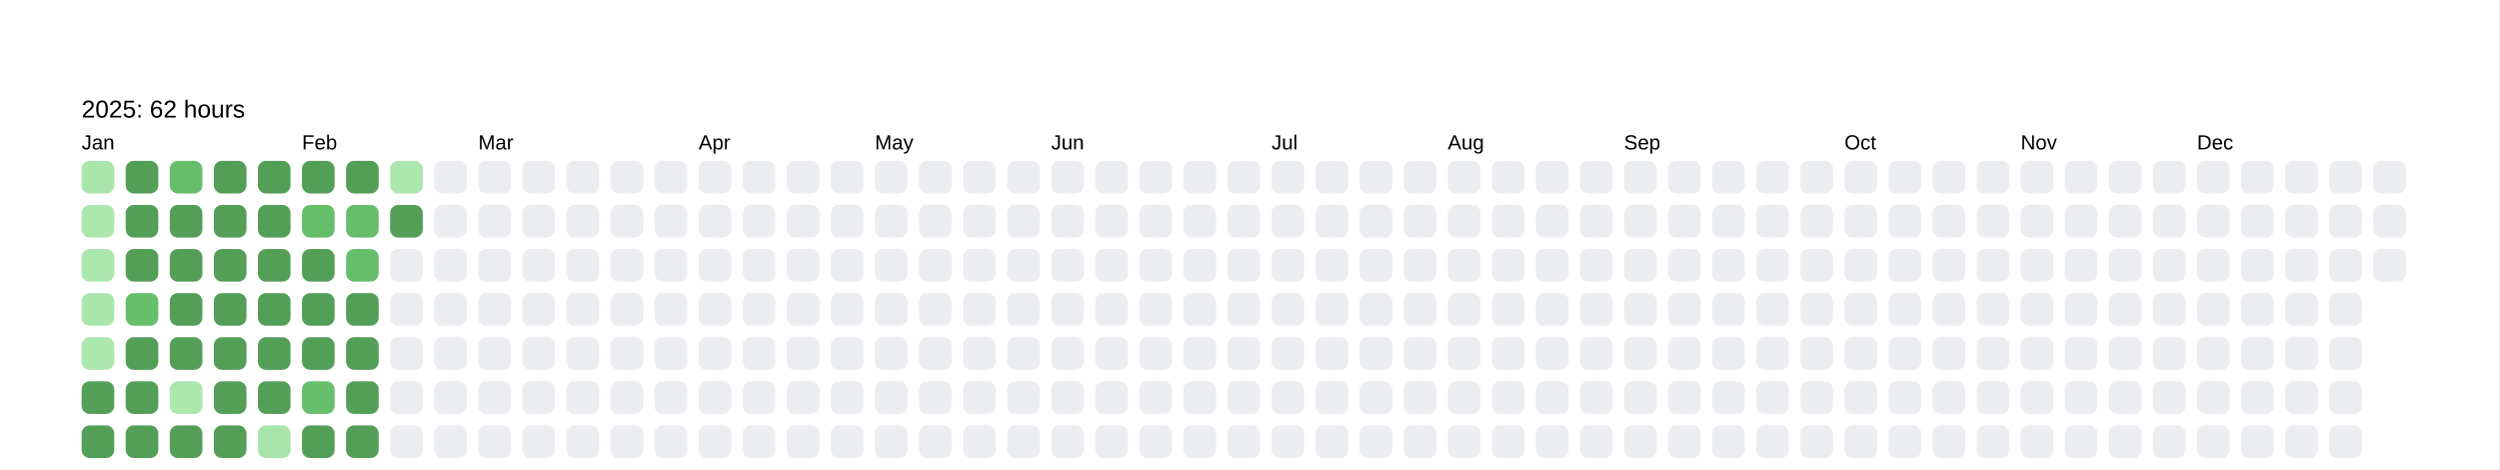
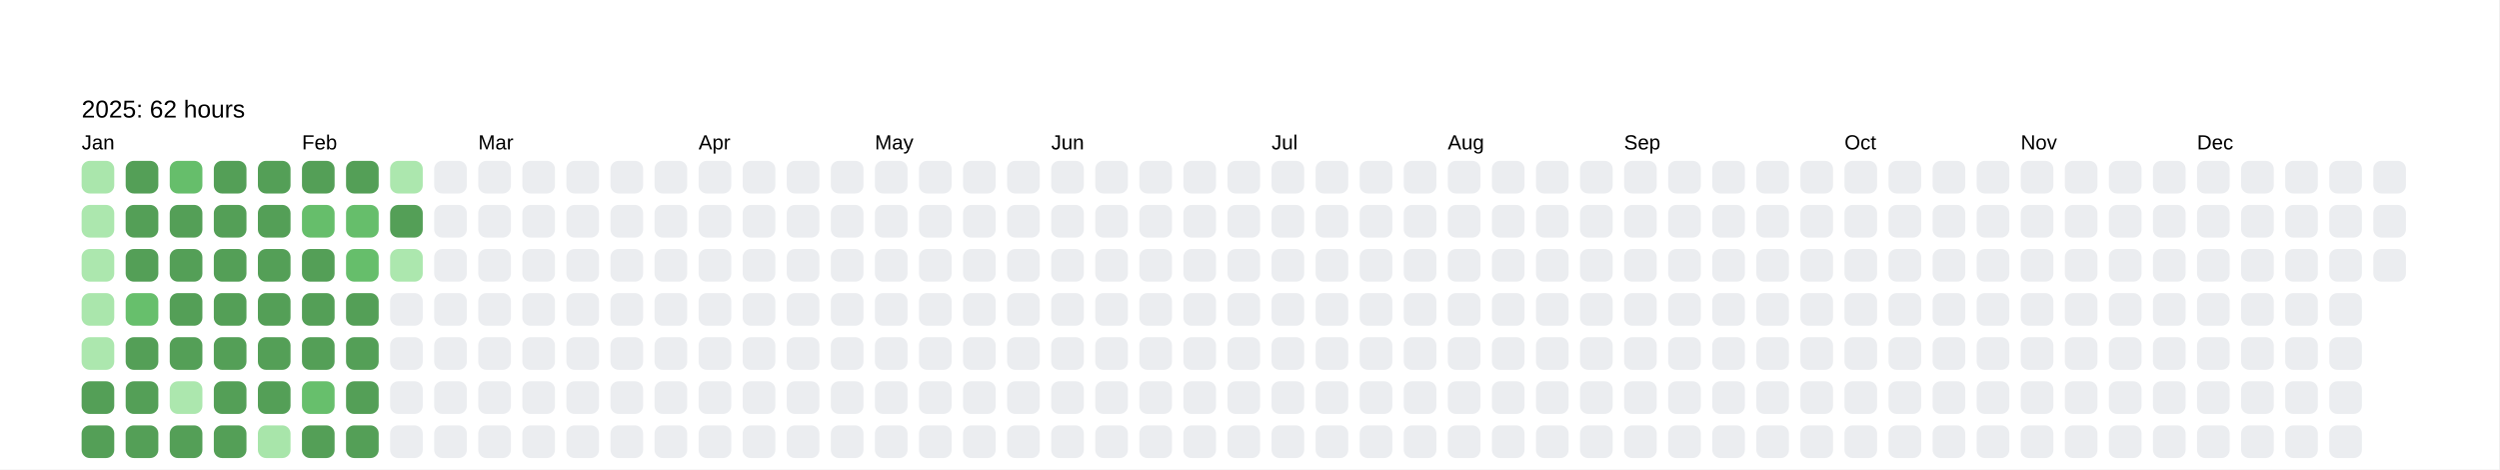
<svg xmlns="http://www.w3.org/2000/svg" baseProfile="full" height="57.5mm" version="1.1" viewBox="0,0,306.2,57.5" width="306.2mm">
  <defs />
  <rect fill="#FFFFFF" height="57.5" width="306.2" x="0" y="0" />
  <text fill="#000000" style="font-size:6px; font-family:Arial; font-weight:bold;" x="10" y="10" />
  <text fill="#000000" style="font-size:3px; font-family:Arial;" x="10" y="14.4">2025: 62 hours</text>
  <text fill="#000000" style="font-size:2.5px; font-family:Arial" x="10" y="18.3">Jan</text>
  <rect fill="#aae6ac" height="4" rx="1" ry="1" width="4" x="10" y="19.7" />
  <rect fill="#ace7ae" height="4" rx="1" ry="1" width="4" x="10" y="25.1" />
  <rect fill="#ace7ae" height="4" rx="1" ry="1" width="4" x="10" y="30.5" />
  <rect fill="#aae6ac" height="4" rx="1" ry="1" width="4" x="10" y="35.9" />
  <rect fill="#ace7ae" height="4" rx="1" ry="1" width="4" x="10" y="41.3" />
  <rect fill="#549F57" height="4" rx="1" ry="1" width="4" x="10" y="46.7" />
  <rect fill="#549F57" height="4" rx="1" ry="1" width="4" x="10" y="52.1" />
  <rect fill="#549F57" height="4" rx="1" ry="1" width="4" x="15.4" y="19.7" />
  <rect fill="#549F57" height="4" rx="1" ry="1" width="4" x="15.4" y="25.1" />
  <rect fill="#549F57" height="4" rx="1" ry="1" width="4" x="15.4" y="30.5" />
  <rect fill="#67bf6c" height="4" rx="1" ry="1" width="4" x="15.4" y="35.9" />
  <rect fill="#549F57" height="4" rx="1" ry="1" width="4" x="15.4" y="41.3" />
  <rect fill="#549F57" height="4" rx="1" ry="1" width="4" x="15.4" y="46.7" />
  <rect fill="#549F57" height="4" rx="1" ry="1" width="4" x="15.4" y="52.1" />
  <rect fill="#66be6b" height="4" rx="1" ry="1" width="4" x="20.8" y="19.7" />
  <rect fill="#549F57" height="4" rx="1" ry="1" width="4" x="20.8" y="25.1" />
  <rect fill="#549F57" height="4" rx="1" ry="1" width="4" x="20.8" y="30.5" />
  <rect fill="#549F57" height="4" rx="1" ry="1" width="4" x="20.8" y="35.9" />
  <rect fill="#549F57" height="4" rx="1" ry="1" width="4" x="20.8" y="41.3" />
  <rect fill="#ace7ae" height="4" rx="1" ry="1" width="4" x="20.8" y="46.7" />
  <rect fill="#549F57" height="4" rx="1" ry="1" width="4" x="20.8" y="52.1" />
  <rect fill="#549F57" height="4" rx="1" ry="1" width="4" x="26.2" y="19.7" />
  <rect fill="#549F57" height="4" rx="1" ry="1" width="4" x="26.2" y="25.1" />
  <rect fill="#549F57" height="4" rx="1" ry="1" width="4" x="26.2" y="30.5" />
  <rect fill="#549F57" height="4" rx="1" ry="1" width="4" x="26.2" y="35.9" />
  <rect fill="#549F57" height="4" rx="1" ry="1" width="4" x="26.2" y="41.3" />
  <rect fill="#549F57" height="4" rx="1" ry="1" width="4" x="26.2" y="46.7" />
  <rect fill="#549F57" height="4" rx="1" ry="1" width="4" x="26.2" y="52.1" />
  <rect fill="#549F57" height="4" rx="1" ry="1" width="4" x="31.6" y="19.7" />
  <rect fill="#549F57" height="4" rx="1" ry="1" width="4" x="31.6" y="25.1" />
  <rect fill="#549F57" height="4" rx="1" ry="1" width="4" x="31.6" y="30.5" />
  <rect fill="#549F57" height="4" rx="1" ry="1" width="4" x="31.6" y="35.9" />
  <rect fill="#549F57" height="4" rx="1" ry="1" width="4" x="31.6" y="41.3" />
  <rect fill="#549F57" height="4" rx="1" ry="1" width="4" x="31.6" y="46.7" />
  <rect fill="#a8e5aa" height="4" rx="1" ry="1" width="4" x="31.6" y="52.1" />
  <text fill="#000000" style="font-size:2.5px; font-family:Arial" x="37.0" y="18.3">Feb</text>
  <rect fill="#549F57" height="4" rx="1" ry="1" width="4" x="37.0" y="19.7" />
  <rect fill="#66be6b" height="4" rx="1" ry="1" width="4" x="37.0" y="25.1" />
  <rect fill="#549F57" height="4" rx="1" ry="1" width="4" x="37.0" y="30.5" />
  <rect fill="#549F57" height="4" rx="1" ry="1" width="4" x="37.0" y="35.9" />
  <rect fill="#549F57" height="4" rx="1" ry="1" width="4" x="37.0" y="41.3" />
  <rect fill="#67bf6c" height="4" rx="1" ry="1" width="4" x="37.0" y="46.7" />
  <rect fill="#549F57" height="4" rx="1" ry="1" width="4" x="37.0" y="52.1" />
  <rect fill="#549F57" height="4" rx="1" ry="1" width="4" x="42.4" y="19.7" />
  <rect fill="#66be6b" height="4" rx="1" ry="1" width="4" x="42.4" y="25.1" />
  <rect fill="#66be6b" height="4" rx="1" ry="1" width="4" x="42.4" y="30.5" />
  <rect fill="#549F57" height="4" rx="1" ry="1" width="4" x="42.4" y="35.9" />
  <rect fill="#549F57" height="4" rx="1" ry="1" width="4" x="42.4" y="41.3" />
  <rect fill="#549F57" height="4" rx="1" ry="1" width="4" x="42.4" y="46.7" />
  <rect fill="#549F57" height="4" rx="1" ry="1" width="4" x="42.4" y="52.1" />
  <rect fill="#ace7ae" height="4" rx="1" ry="1" width="4" x="47.8" y="19.7" />
  <rect fill="#549F57" height="4" rx="1" ry="1" width="4" x="47.8" y="25.1" />
-   <rect fill="#EBEDF0" height="4" rx="1" ry="1" width="4" x="47.8" y="30.5" />
+   <rect fill="#ace7ae" height="4" rx="1" ry="1" width="4" x="47.8" y="30.5" />
  <rect fill="#EBEDF0" height="4" rx="1" ry="1" width="4" x="47.8" y="35.9" />
  <rect fill="#EBEDF0" height="4" rx="1" ry="1" width="4" x="47.8" y="41.3" />
  <rect fill="#EBEDF0" height="4" rx="1" ry="1" width="4" x="47.8" y="46.7" />
  <rect fill="#EBEDF0" height="4" rx="1" ry="1" width="4" x="47.8" y="52.1" />
  <rect fill="#EBEDF0" height="4" rx="1" ry="1" width="4" x="53.2" y="19.7" />
  <rect fill="#EBEDF0" height="4" rx="1" ry="1" width="4" x="53.2" y="25.1" />
  <rect fill="#EBEDF0" height="4" rx="1" ry="1" width="4" x="53.2" y="30.5" />
  <rect fill="#EBEDF0" height="4" rx="1" ry="1" width="4" x="53.2" y="35.9" />
  <rect fill="#EBEDF0" height="4" rx="1" ry="1" width="4" x="53.2" y="41.3" />
  <rect fill="#EBEDF0" height="4" rx="1" ry="1" width="4" x="53.2" y="46.7" />
  <rect fill="#EBEDF0" height="4" rx="1" ry="1" width="4" x="53.2" y="52.1" />
  <text fill="#000000" style="font-size:2.5px; font-family:Arial" x="58.6" y="18.3">Mar</text>
  <rect fill="#EBEDF0" height="4" rx="1" ry="1" width="4" x="58.6" y="19.7" />
  <rect fill="#EBEDF0" height="4" rx="1" ry="1" width="4" x="58.6" y="25.1" />
  <rect fill="#EBEDF0" height="4" rx="1" ry="1" width="4" x="58.6" y="30.5" />
  <rect fill="#EBEDF0" height="4" rx="1" ry="1" width="4" x="58.6" y="35.9" />
  <rect fill="#EBEDF0" height="4" rx="1" ry="1" width="4" x="58.6" y="41.3" />
  <rect fill="#EBEDF0" height="4" rx="1" ry="1" width="4" x="58.6" y="46.7" />
  <rect fill="#EBEDF0" height="4" rx="1" ry="1" width="4" x="58.6" y="52.1" />
  <rect fill="#EBEDF0" height="4" rx="1" ry="1" width="4" x="64" y="19.7" />
  <rect fill="#EBEDF0" height="4" rx="1" ry="1" width="4" x="64" y="25.1" />
  <rect fill="#EBEDF0" height="4" rx="1" ry="1" width="4" x="64" y="30.5" />
  <rect fill="#EBEDF0" height="4" rx="1" ry="1" width="4" x="64" y="35.9" />
  <rect fill="#EBEDF0" height="4" rx="1" ry="1" width="4" x="64" y="41.3" />
  <rect fill="#EBEDF0" height="4" rx="1" ry="1" width="4" x="64" y="46.7" />
  <rect fill="#EBEDF0" height="4" rx="1" ry="1" width="4" x="64" y="52.1" />
  <rect fill="#EBEDF0" height="4" rx="1" ry="1" width="4" x="69.4" y="19.7" />
  <rect fill="#EBEDF0" height="4" rx="1" ry="1" width="4" x="69.4" y="25.1" />
  <rect fill="#EBEDF0" height="4" rx="1" ry="1" width="4" x="69.4" y="30.5" />
  <rect fill="#EBEDF0" height="4" rx="1" ry="1" width="4" x="69.4" y="35.9" />
  <rect fill="#EBEDF0" height="4" rx="1" ry="1" width="4" x="69.4" y="41.3" />
  <rect fill="#EBEDF0" height="4" rx="1" ry="1" width="4" x="69.4" y="46.7" />
  <rect fill="#EBEDF0" height="4" rx="1" ry="1" width="4" x="69.4" y="52.1" />
  <rect fill="#EBEDF0" height="4" rx="1" ry="1" width="4" x="74.8" y="19.7" />
  <rect fill="#EBEDF0" height="4" rx="1" ry="1" width="4" x="74.8" y="25.1" />
  <rect fill="#EBEDF0" height="4" rx="1" ry="1" width="4" x="74.8" y="30.5" />
  <rect fill="#EBEDF0" height="4" rx="1" ry="1" width="4" x="74.8" y="35.9" />
  <rect fill="#EBEDF0" height="4" rx="1" ry="1" width="4" x="74.8" y="41.3" />
  <rect fill="#EBEDF0" height="4" rx="1" ry="1" width="4" x="74.8" y="46.7" />
  <rect fill="#EBEDF0" height="4" rx="1" ry="1" width="4" x="74.8" y="52.1" />
  <rect fill="#EBEDF0" height="4" rx="1" ry="1" width="4" x="80.2" y="19.7" />
  <rect fill="#EBEDF0" height="4" rx="1" ry="1" width="4" x="80.2" y="25.1" />
  <rect fill="#EBEDF0" height="4" rx="1" ry="1" width="4" x="80.2" y="30.5" />
  <rect fill="#EBEDF0" height="4" rx="1" ry="1" width="4" x="80.2" y="35.9" />
  <rect fill="#EBEDF0" height="4" rx="1" ry="1" width="4" x="80.2" y="41.3" />
  <rect fill="#EBEDF0" height="4" rx="1" ry="1" width="4" x="80.2" y="46.7" />
  <rect fill="#EBEDF0" height="4" rx="1" ry="1" width="4" x="80.2" y="52.1" />
  <text fill="#000000" style="font-size:2.5px; font-family:Arial" x="85.6" y="18.3">Apr</text>
  <rect fill="#EBEDF0" height="4" rx="1" ry="1" width="4" x="85.6" y="19.7" />
  <rect fill="#EBEDF0" height="4" rx="1" ry="1" width="4" x="85.6" y="25.1" />
  <rect fill="#EBEDF0" height="4" rx="1" ry="1" width="4" x="85.6" y="30.5" />
  <rect fill="#EBEDF0" height="4" rx="1" ry="1" width="4" x="85.6" y="35.9" />
  <rect fill="#EBEDF0" height="4" rx="1" ry="1" width="4" x="85.6" y="41.3" />
  <rect fill="#EBEDF0" height="4" rx="1" ry="1" width="4" x="85.6" y="46.7" />
  <rect fill="#EBEDF0" height="4" rx="1" ry="1" width="4" x="85.6" y="52.1" />
  <rect fill="#EBEDF0" height="4" rx="1" ry="1" width="4" x="91" y="19.7" />
  <rect fill="#EBEDF0" height="4" rx="1" ry="1" width="4" x="91" y="25.1" />
  <rect fill="#EBEDF0" height="4" rx="1" ry="1" width="4" x="91" y="30.5" />
  <rect fill="#EBEDF0" height="4" rx="1" ry="1" width="4" x="91" y="35.9" />
  <rect fill="#EBEDF0" height="4" rx="1" ry="1" width="4" x="91" y="41.3" />
  <rect fill="#EBEDF0" height="4" rx="1" ry="1" width="4" x="91" y="46.7" />
  <rect fill="#EBEDF0" height="4" rx="1" ry="1" width="4" x="91" y="52.1" />
  <rect fill="#EBEDF0" height="4" rx="1" ry="1" width="4" x="96.4" y="19.7" />
  <rect fill="#EBEDF0" height="4" rx="1" ry="1" width="4" x="96.4" y="25.1" />
  <rect fill="#EBEDF0" height="4" rx="1" ry="1" width="4" x="96.4" y="30.5" />
  <rect fill="#EBEDF0" height="4" rx="1" ry="1" width="4" x="96.4" y="35.9" />
  <rect fill="#EBEDF0" height="4" rx="1" ry="1" width="4" x="96.4" y="41.3" />
  <rect fill="#EBEDF0" height="4" rx="1" ry="1" width="4" x="96.4" y="46.7" />
  <rect fill="#EBEDF0" height="4" rx="1" ry="1" width="4" x="96.4" y="52.1" />
  <rect fill="#EBEDF0" height="4" rx="1" ry="1" width="4" x="101.8" y="19.7" />
  <rect fill="#EBEDF0" height="4" rx="1" ry="1" width="4" x="101.8" y="25.1" />
  <rect fill="#EBEDF0" height="4" rx="1" ry="1" width="4" x="101.8" y="30.5" />
  <rect fill="#EBEDF0" height="4" rx="1" ry="1" width="4" x="101.8" y="35.9" />
  <rect fill="#EBEDF0" height="4" rx="1" ry="1" width="4" x="101.8" y="41.3" />
  <rect fill="#EBEDF0" height="4" rx="1" ry="1" width="4" x="101.8" y="46.7" />
  <rect fill="#EBEDF0" height="4" rx="1" ry="1" width="4" x="101.8" y="52.1" />
  <text fill="#000000" style="font-size:2.5px; font-family:Arial" x="107.2" y="18.3">May</text>
  <rect fill="#EBEDF0" height="4" rx="1" ry="1" width="4" x="107.2" y="19.7" />
  <rect fill="#EBEDF0" height="4" rx="1" ry="1" width="4" x="107.2" y="25.1" />
  <rect fill="#EBEDF0" height="4" rx="1" ry="1" width="4" x="107.2" y="30.5" />
  <rect fill="#EBEDF0" height="4" rx="1" ry="1" width="4" x="107.2" y="35.9" />
  <rect fill="#EBEDF0" height="4" rx="1" ry="1" width="4" x="107.2" y="41.3" />
  <rect fill="#EBEDF0" height="4" rx="1" ry="1" width="4" x="107.2" y="46.7" />
  <rect fill="#EBEDF0" height="4" rx="1" ry="1" width="4" x="107.2" y="52.1" />
  <rect fill="#EBEDF0" height="4" rx="1" ry="1" width="4" x="112.6" y="19.7" />
  <rect fill="#EBEDF0" height="4" rx="1" ry="1" width="4" x="112.6" y="25.1" />
  <rect fill="#EBEDF0" height="4" rx="1" ry="1" width="4" x="112.6" y="30.5" />
  <rect fill="#EBEDF0" height="4" rx="1" ry="1" width="4" x="112.6" y="35.9" />
  <rect fill="#EBEDF0" height="4" rx="1" ry="1" width="4" x="112.6" y="41.3" />
  <rect fill="#EBEDF0" height="4" rx="1" ry="1" width="4" x="112.6" y="46.7" />
  <rect fill="#EBEDF0" height="4" rx="1" ry="1" width="4" x="112.6" y="52.1" />
  <rect fill="#EBEDF0" height="4" rx="1" ry="1" width="4" x="118" y="19.7" />
  <rect fill="#EBEDF0" height="4" rx="1" ry="1" width="4" x="118" y="25.1" />
  <rect fill="#EBEDF0" height="4" rx="1" ry="1" width="4" x="118" y="30.5" />
  <rect fill="#EBEDF0" height="4" rx="1" ry="1" width="4" x="118" y="35.9" />
  <rect fill="#EBEDF0" height="4" rx="1" ry="1" width="4" x="118" y="41.3" />
  <rect fill="#EBEDF0" height="4" rx="1" ry="1" width="4" x="118" y="46.7" />
  <rect fill="#EBEDF0" height="4" rx="1" ry="1" width="4" x="118" y="52.1" />
  <rect fill="#EBEDF0" height="4" rx="1" ry="1" width="4" x="123.4" y="19.7" />
  <rect fill="#EBEDF0" height="4" rx="1" ry="1" width="4" x="123.4" y="25.1" />
  <rect fill="#EBEDF0" height="4" rx="1" ry="1" width="4" x="123.4" y="30.5" />
  <rect fill="#EBEDF0" height="4" rx="1" ry="1" width="4" x="123.4" y="35.9" />
  <rect fill="#EBEDF0" height="4" rx="1" ry="1" width="4" x="123.4" y="41.3" />
  <rect fill="#EBEDF0" height="4" rx="1" ry="1" width="4" x="123.4" y="46.7" />
  <rect fill="#EBEDF0" height="4" rx="1" ry="1" width="4" x="123.4" y="52.1" />
  <text fill="#000000" style="font-size:2.5px; font-family:Arial" x="128.8" y="18.3">Jun</text>
  <rect fill="#EBEDF0" height="4" rx="1" ry="1" width="4" x="128.8" y="19.7" />
  <rect fill="#EBEDF0" height="4" rx="1" ry="1" width="4" x="128.8" y="25.1" />
  <rect fill="#EBEDF0" height="4" rx="1" ry="1" width="4" x="128.8" y="30.5" />
  <rect fill="#EBEDF0" height="4" rx="1" ry="1" width="4" x="128.8" y="35.9" />
  <rect fill="#EBEDF0" height="4" rx="1" ry="1" width="4" x="128.8" y="41.3" />
  <rect fill="#EBEDF0" height="4" rx="1" ry="1" width="4" x="128.8" y="46.7" />
  <rect fill="#EBEDF0" height="4" rx="1" ry="1" width="4" x="128.8" y="52.1" />
  <rect fill="#EBEDF0" height="4" rx="1" ry="1" width="4" x="134.2" y="19.7" />
  <rect fill="#EBEDF0" height="4" rx="1" ry="1" width="4" x="134.2" y="25.1" />
  <rect fill="#EBEDF0" height="4" rx="1" ry="1" width="4" x="134.2" y="30.5" />
  <rect fill="#EBEDF0" height="4" rx="1" ry="1" width="4" x="134.2" y="35.9" />
  <rect fill="#EBEDF0" height="4" rx="1" ry="1" width="4" x="134.2" y="41.3" />
  <rect fill="#EBEDF0" height="4" rx="1" ry="1" width="4" x="134.2" y="46.7" />
  <rect fill="#EBEDF0" height="4" rx="1" ry="1" width="4" x="134.2" y="52.1" />
  <rect fill="#EBEDF0" height="4" rx="1" ry="1" width="4" x="139.6" y="19.7" />
  <rect fill="#EBEDF0" height="4" rx="1" ry="1" width="4" x="139.6" y="25.1" />
  <rect fill="#EBEDF0" height="4" rx="1" ry="1" width="4" x="139.6" y="30.5" />
  <rect fill="#EBEDF0" height="4" rx="1" ry="1" width="4" x="139.6" y="35.9" />
  <rect fill="#EBEDF0" height="4" rx="1" ry="1" width="4" x="139.6" y="41.3" />
  <rect fill="#EBEDF0" height="4" rx="1" ry="1" width="4" x="139.6" y="46.7" />
  <rect fill="#EBEDF0" height="4" rx="1" ry="1" width="4" x="139.6" y="52.1" />
  <rect fill="#EBEDF0" height="4" rx="1" ry="1" width="4" x="145" y="19.7" />
  <rect fill="#EBEDF0" height="4" rx="1" ry="1" width="4" x="145" y="25.1" />
  <rect fill="#EBEDF0" height="4" rx="1" ry="1" width="4" x="145" y="30.5" />
  <rect fill="#EBEDF0" height="4" rx="1" ry="1" width="4" x="145" y="35.9" />
  <rect fill="#EBEDF0" height="4" rx="1" ry="1" width="4" x="145" y="41.3" />
  <rect fill="#EBEDF0" height="4" rx="1" ry="1" width="4" x="145" y="46.7" />
  <rect fill="#EBEDF0" height="4" rx="1" ry="1" width="4" x="145" y="52.1" />
  <rect fill="#EBEDF0" height="4" rx="1" ry="1" width="4" x="150.4" y="19.7" />
  <rect fill="#EBEDF0" height="4" rx="1" ry="1" width="4" x="150.4" y="25.1" />
  <rect fill="#EBEDF0" height="4" rx="1" ry="1" width="4" x="150.4" y="30.5" />
  <rect fill="#EBEDF0" height="4" rx="1" ry="1" width="4" x="150.4" y="35.9" />
  <rect fill="#EBEDF0" height="4" rx="1" ry="1" width="4" x="150.4" y="41.3" />
  <rect fill="#EBEDF0" height="4" rx="1" ry="1" width="4" x="150.4" y="46.7" />
  <rect fill="#EBEDF0" height="4" rx="1" ry="1" width="4" x="150.4" y="52.1" />
  <text fill="#000000" style="font-size:2.5px; font-family:Arial" x="155.8" y="18.3">Jul</text>
  <rect fill="#EBEDF0" height="4" rx="1" ry="1" width="4" x="155.8" y="19.7" />
  <rect fill="#EBEDF0" height="4" rx="1" ry="1" width="4" x="155.8" y="25.1" />
  <rect fill="#EBEDF0" height="4" rx="1" ry="1" width="4" x="155.8" y="30.5" />
  <rect fill="#EBEDF0" height="4" rx="1" ry="1" width="4" x="155.8" y="35.9" />
  <rect fill="#EBEDF0" height="4" rx="1" ry="1" width="4" x="155.8" y="41.3" />
  <rect fill="#EBEDF0" height="4" rx="1" ry="1" width="4" x="155.8" y="46.7" />
  <rect fill="#EBEDF0" height="4" rx="1" ry="1" width="4" x="155.8" y="52.1" />
  <rect fill="#EBEDF0" height="4" rx="1" ry="1" width="4" x="161.2" y="19.7" />
  <rect fill="#EBEDF0" height="4" rx="1" ry="1" width="4" x="161.2" y="25.1" />
  <rect fill="#EBEDF0" height="4" rx="1" ry="1" width="4" x="161.2" y="30.5" />
  <rect fill="#EBEDF0" height="4" rx="1" ry="1" width="4" x="161.2" y="35.9" />
  <rect fill="#EBEDF0" height="4" rx="1" ry="1" width="4" x="161.2" y="41.3" />
  <rect fill="#EBEDF0" height="4" rx="1" ry="1" width="4" x="161.2" y="46.7" />
  <rect fill="#EBEDF0" height="4" rx="1" ry="1" width="4" x="161.2" y="52.1" />
  <rect fill="#EBEDF0" height="4" rx="1" ry="1" width="4" x="166.6" y="19.7" />
  <rect fill="#EBEDF0" height="4" rx="1" ry="1" width="4" x="166.6" y="25.1" />
  <rect fill="#EBEDF0" height="4" rx="1" ry="1" width="4" x="166.6" y="30.5" />
  <rect fill="#EBEDF0" height="4" rx="1" ry="1" width="4" x="166.6" y="35.9" />
  <rect fill="#EBEDF0" height="4" rx="1" ry="1" width="4" x="166.6" y="41.3" />
  <rect fill="#EBEDF0" height="4" rx="1" ry="1" width="4" x="166.6" y="46.7" />
  <rect fill="#EBEDF0" height="4" rx="1" ry="1" width="4" x="166.6" y="52.1" />
  <rect fill="#EBEDF0" height="4" rx="1" ry="1" width="4" x="172" y="19.7" />
  <rect fill="#EBEDF0" height="4" rx="1" ry="1" width="4" x="172" y="25.1" />
  <rect fill="#EBEDF0" height="4" rx="1" ry="1" width="4" x="172" y="30.5" />
  <rect fill="#EBEDF0" height="4" rx="1" ry="1" width="4" x="172" y="35.9" />
  <rect fill="#EBEDF0" height="4" rx="1" ry="1" width="4" x="172" y="41.3" />
  <rect fill="#EBEDF0" height="4" rx="1" ry="1" width="4" x="172" y="46.7" />
  <rect fill="#EBEDF0" height="4" rx="1" ry="1" width="4" x="172" y="52.1" />
  <text fill="#000000" style="font-size:2.5px; font-family:Arial" x="177.4" y="18.3">Aug</text>
  <rect fill="#EBEDF0" height="4" rx="1" ry="1" width="4" x="177.4" y="19.7" />
  <rect fill="#EBEDF0" height="4" rx="1" ry="1" width="4" x="177.4" y="25.1" />
  <rect fill="#EBEDF0" height="4" rx="1" ry="1" width="4" x="177.4" y="30.5" />
  <rect fill="#EBEDF0" height="4" rx="1" ry="1" width="4" x="177.4" y="35.9" />
  <rect fill="#EBEDF0" height="4" rx="1" ry="1" width="4" x="177.4" y="41.3" />
  <rect fill="#EBEDF0" height="4" rx="1" ry="1" width="4" x="177.4" y="46.7" />
  <rect fill="#EBEDF0" height="4" rx="1" ry="1" width="4" x="177.4" y="52.1" />
  <rect fill="#EBEDF0" height="4" rx="1" ry="1" width="4" x="182.8" y="19.7" />
  <rect fill="#EBEDF0" height="4" rx="1" ry="1" width="4" x="182.8" y="25.1" />
  <rect fill="#EBEDF0" height="4" rx="1" ry="1" width="4" x="182.8" y="30.5" />
  <rect fill="#EBEDF0" height="4" rx="1" ry="1" width="4" x="182.8" y="35.9" />
  <rect fill="#EBEDF0" height="4" rx="1" ry="1" width="4" x="182.8" y="41.3" />
  <rect fill="#EBEDF0" height="4" rx="1" ry="1" width="4" x="182.8" y="46.7" />
  <rect fill="#EBEDF0" height="4" rx="1" ry="1" width="4" x="182.8" y="52.1" />
  <rect fill="#EBEDF0" height="4" rx="1" ry="1" width="4" x="188.2" y="19.7" />
  <rect fill="#EBEDF0" height="4" rx="1" ry="1" width="4" x="188.2" y="25.1" />
  <rect fill="#EBEDF0" height="4" rx="1" ry="1" width="4" x="188.2" y="30.5" />
  <rect fill="#EBEDF0" height="4" rx="1" ry="1" width="4" x="188.2" y="35.9" />
  <rect fill="#EBEDF0" height="4" rx="1" ry="1" width="4" x="188.2" y="41.3" />
  <rect fill="#EBEDF0" height="4" rx="1" ry="1" width="4" x="188.2" y="46.7" />
  <rect fill="#EBEDF0" height="4" rx="1" ry="1" width="4" x="188.2" y="52.1" />
  <rect fill="#EBEDF0" height="4" rx="1" ry="1" width="4" x="193.6" y="19.7" />
  <rect fill="#EBEDF0" height="4" rx="1" ry="1" width="4" x="193.6" y="25.1" />
  <rect fill="#EBEDF0" height="4" rx="1" ry="1" width="4" x="193.6" y="30.5" />
  <rect fill="#EBEDF0" height="4" rx="1" ry="1" width="4" x="193.6" y="35.9" />
  <rect fill="#EBEDF0" height="4" rx="1" ry="1" width="4" x="193.6" y="41.3" />
  <rect fill="#EBEDF0" height="4" rx="1" ry="1" width="4" x="193.6" y="46.7" />
  <rect fill="#EBEDF0" height="4" rx="1" ry="1" width="4" x="193.6" y="52.1" />
  <text fill="#000000" style="font-size:2.5px; font-family:Arial" x="199" y="18.3">Sep</text>
  <rect fill="#EBEDF0" height="4" rx="1" ry="1" width="4" x="199" y="19.7" />
  <rect fill="#EBEDF0" height="4" rx="1" ry="1" width="4" x="199" y="25.1" />
  <rect fill="#EBEDF0" height="4" rx="1" ry="1" width="4" x="199" y="30.5" />
  <rect fill="#EBEDF0" height="4" rx="1" ry="1" width="4" x="199" y="35.9" />
  <rect fill="#EBEDF0" height="4" rx="1" ry="1" width="4" x="199" y="41.3" />
  <rect fill="#EBEDF0" height="4" rx="1" ry="1" width="4" x="199" y="46.7" />
  <rect fill="#EBEDF0" height="4" rx="1" ry="1" width="4" x="199" y="52.1" />
  <rect fill="#EBEDF0" height="4" rx="1" ry="1" width="4" x="204.4" y="19.7" />
  <rect fill="#EBEDF0" height="4" rx="1" ry="1" width="4" x="204.4" y="25.1" />
  <rect fill="#EBEDF0" height="4" rx="1" ry="1" width="4" x="204.4" y="30.5" />
  <rect fill="#EBEDF0" height="4" rx="1" ry="1" width="4" x="204.4" y="35.9" />
  <rect fill="#EBEDF0" height="4" rx="1" ry="1" width="4" x="204.4" y="41.3" />
  <rect fill="#EBEDF0" height="4" rx="1" ry="1" width="4" x="204.4" y="46.7" />
  <rect fill="#EBEDF0" height="4" rx="1" ry="1" width="4" x="204.4" y="52.1" />
  <rect fill="#EBEDF0" height="4" rx="1" ry="1" width="4" x="209.8" y="19.7" />
  <rect fill="#EBEDF0" height="4" rx="1" ry="1" width="4" x="209.8" y="25.1" />
  <rect fill="#EBEDF0" height="4" rx="1" ry="1" width="4" x="209.8" y="30.5" />
  <rect fill="#EBEDF0" height="4" rx="1" ry="1" width="4" x="209.8" y="35.9" />
  <rect fill="#EBEDF0" height="4" rx="1" ry="1" width="4" x="209.8" y="41.3" />
  <rect fill="#EBEDF0" height="4" rx="1" ry="1" width="4" x="209.8" y="46.7" />
  <rect fill="#EBEDF0" height="4" rx="1" ry="1" width="4" x="209.8" y="52.1" />
  <rect fill="#EBEDF0" height="4" rx="1" ry="1" width="4" x="215.2" y="19.7" />
  <rect fill="#EBEDF0" height="4" rx="1" ry="1" width="4" x="215.2" y="25.1" />
  <rect fill="#EBEDF0" height="4" rx="1" ry="1" width="4" x="215.2" y="30.5" />
  <rect fill="#EBEDF0" height="4" rx="1" ry="1" width="4" x="215.2" y="35.9" />
  <rect fill="#EBEDF0" height="4" rx="1" ry="1" width="4" x="215.2" y="41.3" />
  <rect fill="#EBEDF0" height="4" rx="1" ry="1" width="4" x="215.2" y="46.7" />
  <rect fill="#EBEDF0" height="4" rx="1" ry="1" width="4" x="215.2" y="52.1" />
  <rect fill="#EBEDF0" height="4" rx="1" ry="1" width="4" x="220.6" y="19.7" />
  <rect fill="#EBEDF0" height="4" rx="1" ry="1" width="4" x="220.6" y="25.1" />
  <rect fill="#EBEDF0" height="4" rx="1" ry="1" width="4" x="220.6" y="30.5" />
  <rect fill="#EBEDF0" height="4" rx="1" ry="1" width="4" x="220.6" y="35.9" />
  <rect fill="#EBEDF0" height="4" rx="1" ry="1" width="4" x="220.6" y="41.3" />
  <rect fill="#EBEDF0" height="4" rx="1" ry="1" width="4" x="220.6" y="46.7" />
  <rect fill="#EBEDF0" height="4" rx="1" ry="1" width="4" x="220.6" y="52.1" />
  <text fill="#000000" style="font-size:2.5px; font-family:Arial" x="226" y="18.3">Oct</text>
  <rect fill="#EBEDF0" height="4" rx="1" ry="1" width="4" x="226" y="19.7" />
  <rect fill="#EBEDF0" height="4" rx="1" ry="1" width="4" x="226" y="25.1" />
  <rect fill="#EBEDF0" height="4" rx="1" ry="1" width="4" x="226" y="30.5" />
  <rect fill="#EBEDF0" height="4" rx="1" ry="1" width="4" x="226" y="35.9" />
  <rect fill="#EBEDF0" height="4" rx="1" ry="1" width="4" x="226" y="41.3" />
  <rect fill="#EBEDF0" height="4" rx="1" ry="1" width="4" x="226" y="46.7" />
  <rect fill="#EBEDF0" height="4" rx="1" ry="1" width="4" x="226" y="52.1" />
  <rect fill="#EBEDF0" height="4" rx="1" ry="1" width="4" x="231.4" y="19.7" />
  <rect fill="#EBEDF0" height="4" rx="1" ry="1" width="4" x="231.4" y="25.1" />
  <rect fill="#EBEDF0" height="4" rx="1" ry="1" width="4" x="231.4" y="30.5" />
  <rect fill="#EBEDF0" height="4" rx="1" ry="1" width="4" x="231.4" y="35.9" />
  <rect fill="#EBEDF0" height="4" rx="1" ry="1" width="4" x="231.4" y="41.3" />
  <rect fill="#EBEDF0" height="4" rx="1" ry="1" width="4" x="231.4" y="46.7" />
  <rect fill="#EBEDF0" height="4" rx="1" ry="1" width="4" x="231.4" y="52.1" />
  <rect fill="#EBEDF0" height="4" rx="1" ry="1" width="4" x="236.8" y="19.7" />
  <rect fill="#EBEDF0" height="4" rx="1" ry="1" width="4" x="236.8" y="25.1" />
  <rect fill="#EBEDF0" height="4" rx="1" ry="1" width="4" x="236.8" y="30.5" />
  <rect fill="#EBEDF0" height="4" rx="1" ry="1" width="4" x="236.8" y="35.9" />
  <rect fill="#EBEDF0" height="4" rx="1" ry="1" width="4" x="236.8" y="41.3" />
  <rect fill="#EBEDF0" height="4" rx="1" ry="1" width="4" x="236.8" y="46.7" />
  <rect fill="#EBEDF0" height="4" rx="1" ry="1" width="4" x="236.8" y="52.1" />
  <rect fill="#EBEDF0" height="4" rx="1" ry="1" width="4" x="242.2" y="19.7" />
  <rect fill="#EBEDF0" height="4" rx="1" ry="1" width="4" x="242.2" y="25.1" />
  <rect fill="#EBEDF0" height="4" rx="1" ry="1" width="4" x="242.2" y="30.5" />
  <rect fill="#EBEDF0" height="4" rx="1" ry="1" width="4" x="242.2" y="35.9" />
  <rect fill="#EBEDF0" height="4" rx="1" ry="1" width="4" x="242.2" y="41.3" />
  <rect fill="#EBEDF0" height="4" rx="1" ry="1" width="4" x="242.2" y="46.7" />
  <rect fill="#EBEDF0" height="4" rx="1" ry="1" width="4" x="242.2" y="52.1" />
  <text fill="#000000" style="font-size:2.5px; font-family:Arial" x="247.6" y="18.3">Nov</text>
  <rect fill="#EBEDF0" height="4" rx="1" ry="1" width="4" x="247.6" y="19.7" />
  <rect fill="#EBEDF0" height="4" rx="1" ry="1" width="4" x="247.6" y="25.1" />
  <rect fill="#EBEDF0" height="4" rx="1" ry="1" width="4" x="247.6" y="30.5" />
  <rect fill="#EBEDF0" height="4" rx="1" ry="1" width="4" x="247.6" y="35.9" />
  <rect fill="#EBEDF0" height="4" rx="1" ry="1" width="4" x="247.6" y="41.3" />
  <rect fill="#EBEDF0" height="4" rx="1" ry="1" width="4" x="247.6" y="46.7" />
  <rect fill="#EBEDF0" height="4" rx="1" ry="1" width="4" x="247.6" y="52.1" />
  <rect fill="#EBEDF0" height="4" rx="1" ry="1" width="4" x="253" y="19.7" />
  <rect fill="#EBEDF0" height="4" rx="1" ry="1" width="4" x="253" y="25.1" />
  <rect fill="#EBEDF0" height="4" rx="1" ry="1" width="4" x="253" y="30.5" />
  <rect fill="#EBEDF0" height="4" rx="1" ry="1" width="4" x="253" y="35.9" />
  <rect fill="#EBEDF0" height="4" rx="1" ry="1" width="4" x="253" y="41.3" />
  <rect fill="#EBEDF0" height="4" rx="1" ry="1" width="4" x="253" y="46.7" />
  <rect fill="#EBEDF0" height="4" rx="1" ry="1" width="4" x="253" y="52.1" />
  <rect fill="#EBEDF0" height="4" rx="1" ry="1" width="4" x="258.4" y="19.7" />
  <rect fill="#EBEDF0" height="4" rx="1" ry="1" width="4" x="258.4" y="25.1" />
  <rect fill="#EBEDF0" height="4" rx="1" ry="1" width="4" x="258.4" y="30.5" />
  <rect fill="#EBEDF0" height="4" rx="1" ry="1" width="4" x="258.4" y="35.9" />
  <rect fill="#EBEDF0" height="4" rx="1" ry="1" width="4" x="258.4" y="41.3" />
  <rect fill="#EBEDF0" height="4" rx="1" ry="1" width="4" x="258.4" y="46.7" />
  <rect fill="#EBEDF0" height="4" rx="1" ry="1" width="4" x="258.4" y="52.1" />
  <rect fill="#EBEDF0" height="4" rx="1" ry="1" width="4" x="263.8" y="19.7" />
  <rect fill="#EBEDF0" height="4" rx="1" ry="1" width="4" x="263.8" y="25.1" />
  <rect fill="#EBEDF0" height="4" rx="1" ry="1" width="4" x="263.8" y="30.5" />
  <rect fill="#EBEDF0" height="4" rx="1" ry="1" width="4" x="263.8" y="35.9" />
  <rect fill="#EBEDF0" height="4" rx="1" ry="1" width="4" x="263.8" y="41.3" />
  <rect fill="#EBEDF0" height="4" rx="1" ry="1" width="4" x="263.8" y="46.7" />
  <rect fill="#EBEDF0" height="4" rx="1" ry="1" width="4" x="263.8" y="52.1" />
  <text fill="#000000" style="font-size:2.5px; font-family:Arial" x="269.2" y="18.3">Dec</text>
  <rect fill="#EBEDF0" height="4" rx="1" ry="1" width="4" x="269.2" y="19.7" />
  <rect fill="#EBEDF0" height="4" rx="1" ry="1" width="4" x="269.2" y="25.1" />
  <rect fill="#EBEDF0" height="4" rx="1" ry="1" width="4" x="269.2" y="30.5" />
  <rect fill="#EBEDF0" height="4" rx="1" ry="1" width="4" x="269.2" y="35.9" />
  <rect fill="#EBEDF0" height="4" rx="1" ry="1" width="4" x="269.2" y="41.3" />
  <rect fill="#EBEDF0" height="4" rx="1" ry="1" width="4" x="269.2" y="46.7" />
  <rect fill="#EBEDF0" height="4" rx="1" ry="1" width="4" x="269.2" y="52.1" />
  <rect fill="#EBEDF0" height="4" rx="1" ry="1" width="4" x="274.6" y="19.7" />
  <rect fill="#EBEDF0" height="4" rx="1" ry="1" width="4" x="274.6" y="25.1" />
  <rect fill="#EBEDF0" height="4" rx="1" ry="1" width="4" x="274.6" y="30.5" />
  <rect fill="#EBEDF0" height="4" rx="1" ry="1" width="4" x="274.6" y="35.9" />
  <rect fill="#EBEDF0" height="4" rx="1" ry="1" width="4" x="274.6" y="41.3" />
  <rect fill="#EBEDF0" height="4" rx="1" ry="1" width="4" x="274.6" y="46.7" />
  <rect fill="#EBEDF0" height="4" rx="1" ry="1" width="4" x="274.6" y="52.1" />
  <rect fill="#EBEDF0" height="4" rx="1" ry="1" width="4" x="280" y="19.7" />
  <rect fill="#EBEDF0" height="4" rx="1" ry="1" width="4" x="280" y="25.1" />
  <rect fill="#EBEDF0" height="4" rx="1" ry="1" width="4" x="280" y="30.5" />
  <rect fill="#EBEDF0" height="4" rx="1" ry="1" width="4" x="280" y="35.9" />
  <rect fill="#EBEDF0" height="4" rx="1" ry="1" width="4" x="280" y="41.3" />
  <rect fill="#EBEDF0" height="4" rx="1" ry="1" width="4" x="280" y="46.7" />
  <rect fill="#EBEDF0" height="4" rx="1" ry="1" width="4" x="280" y="52.1" />
  <rect fill="#EBEDF0" height="4" rx="1" ry="1" width="4" x="285.4" y="19.7" />
  <rect fill="#EBEDF0" height="4" rx="1" ry="1" width="4" x="285.4" y="25.1" />
  <rect fill="#EBEDF0" height="4" rx="1" ry="1" width="4" x="285.4" y="30.5" />
  <rect fill="#EBEDF0" height="4" rx="1" ry="1" width="4" x="285.4" y="35.9" />
  <rect fill="#EBEDF0" height="4" rx="1" ry="1" width="4" x="285.4" y="41.3" />
  <rect fill="#EBEDF0" height="4" rx="1" ry="1" width="4" x="285.4" y="46.7" />
  <rect fill="#EBEDF0" height="4" rx="1" ry="1" width="4" x="285.4" y="52.1" />
  <rect fill="#EBEDF0" height="4" rx="1" ry="1" width="4" x="290.8" y="19.7" />
  <rect fill="#EBEDF0" height="4" rx="1" ry="1" width="4" x="290.8" y="25.1" />
  <rect fill="#EBEDF0" height="4" rx="1" ry="1" width="4" x="290.8" y="30.5" />
</svg>
